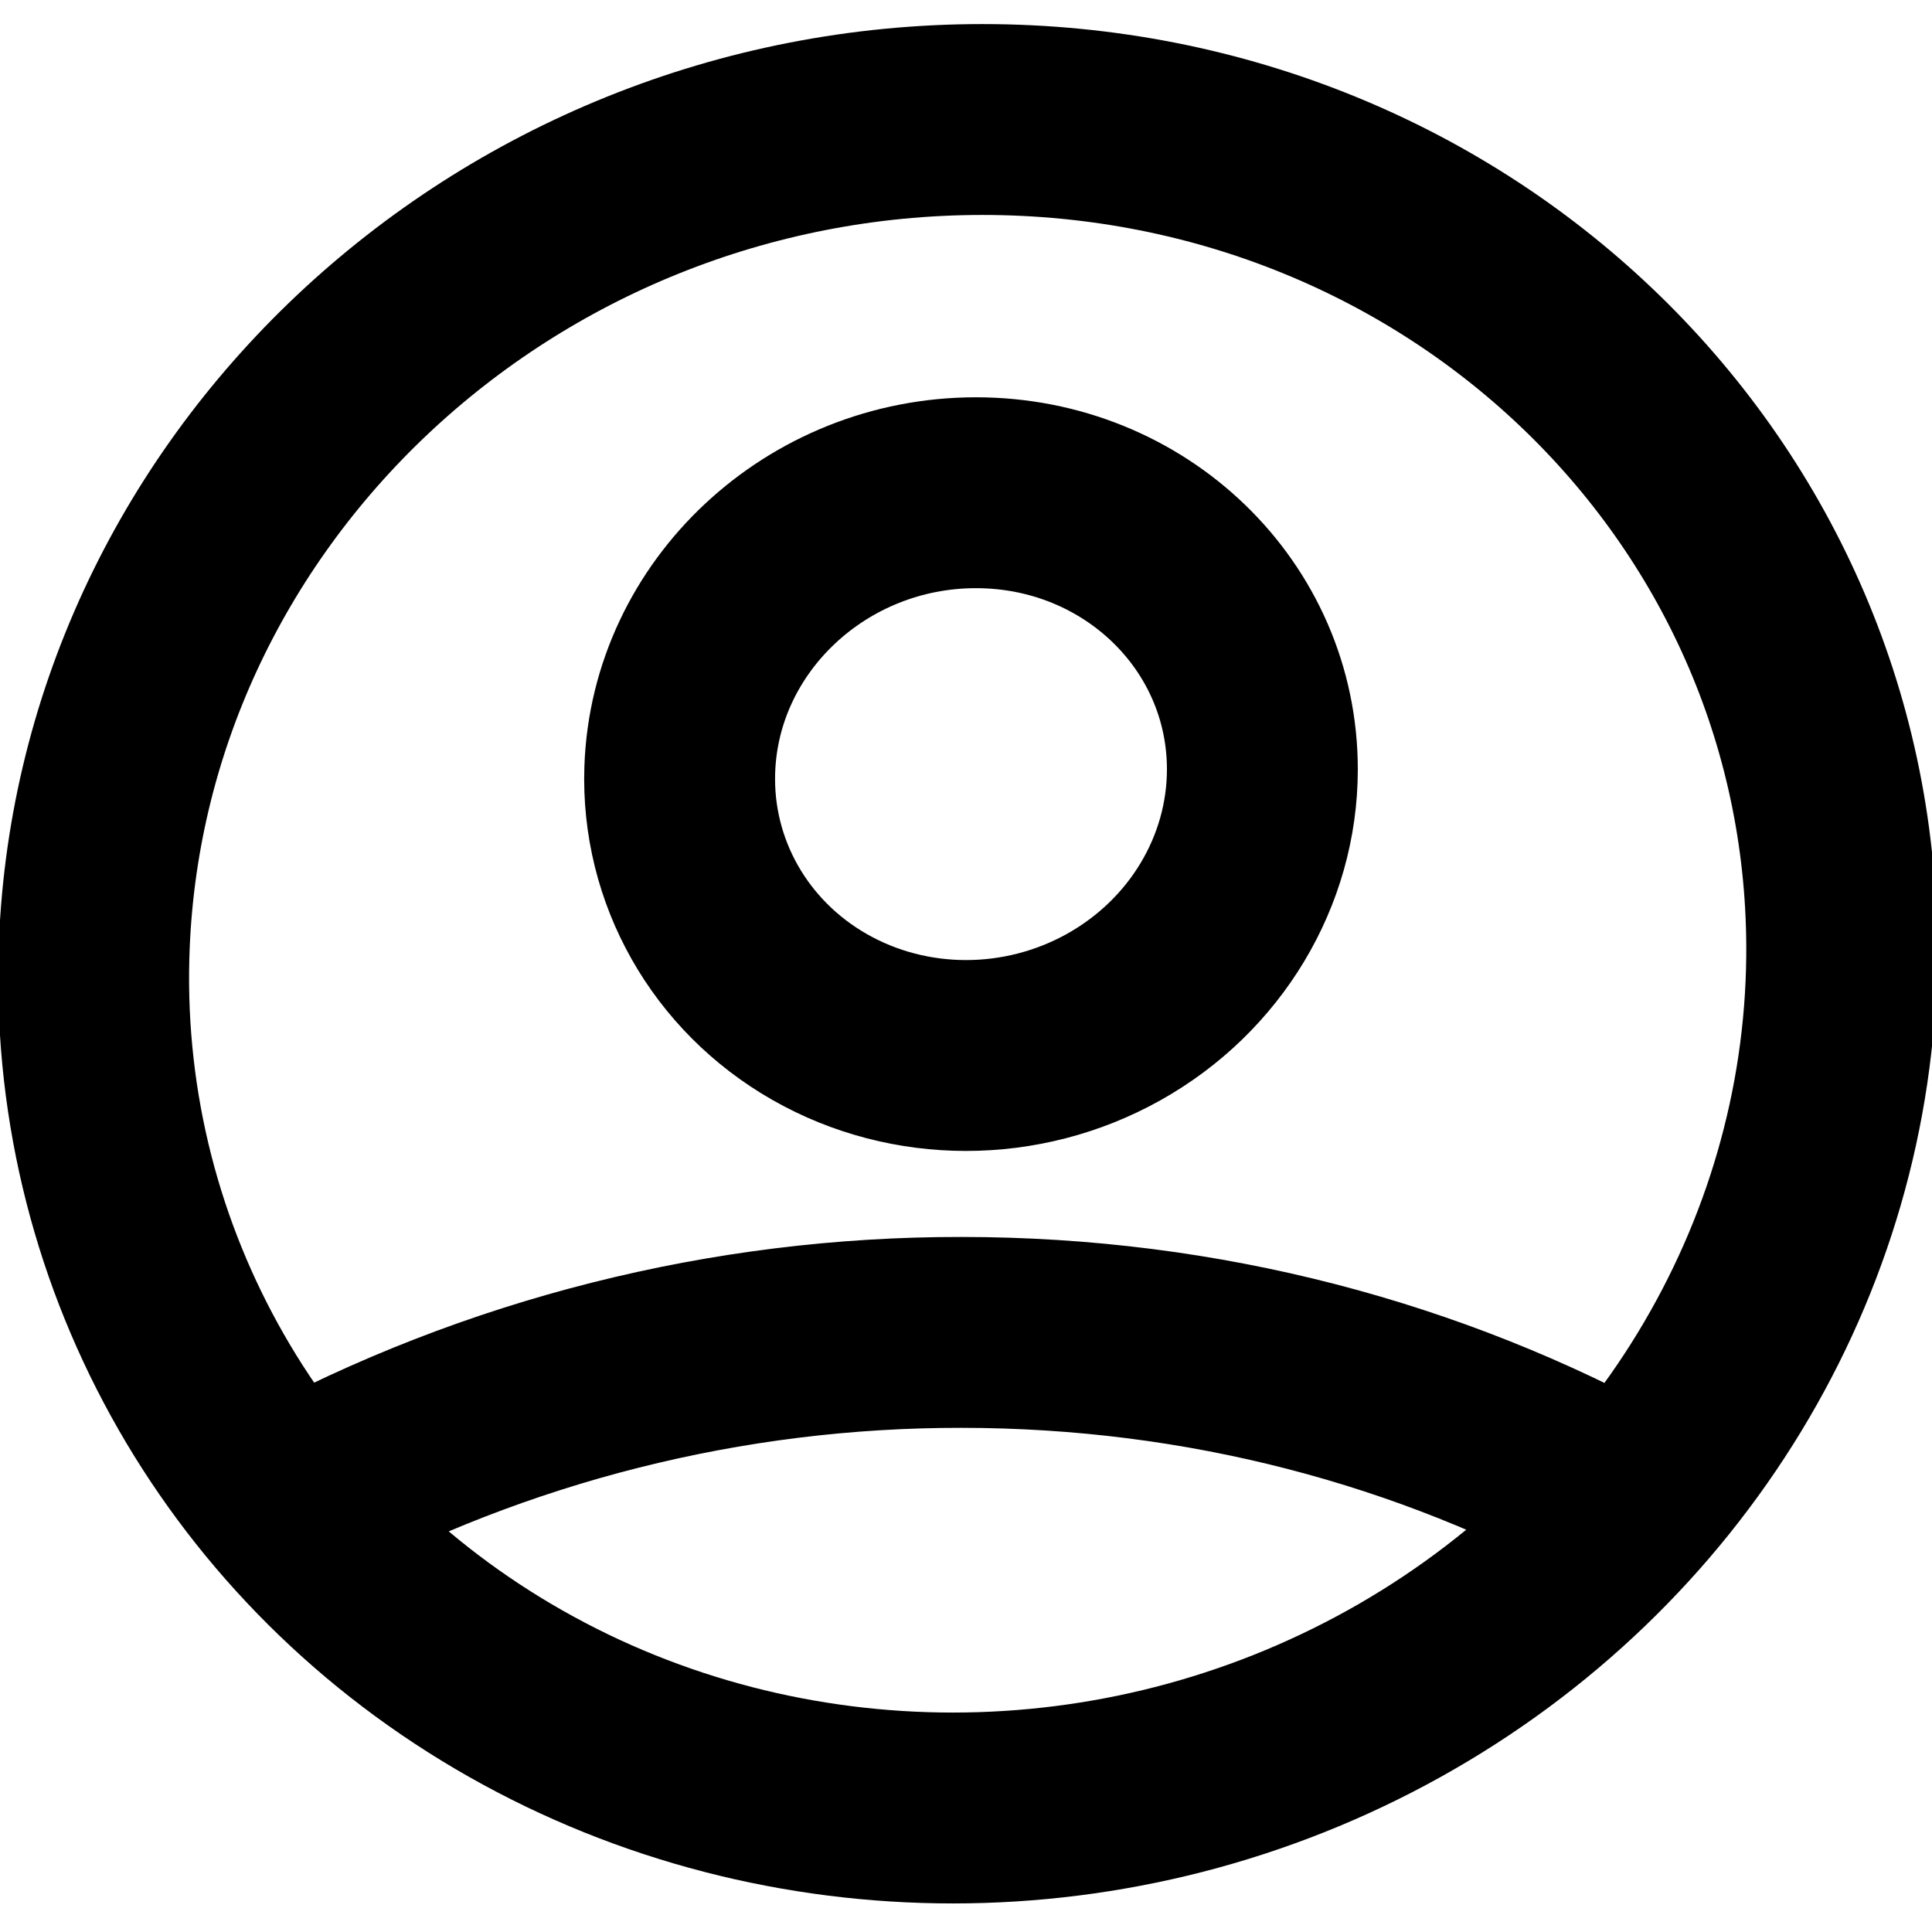
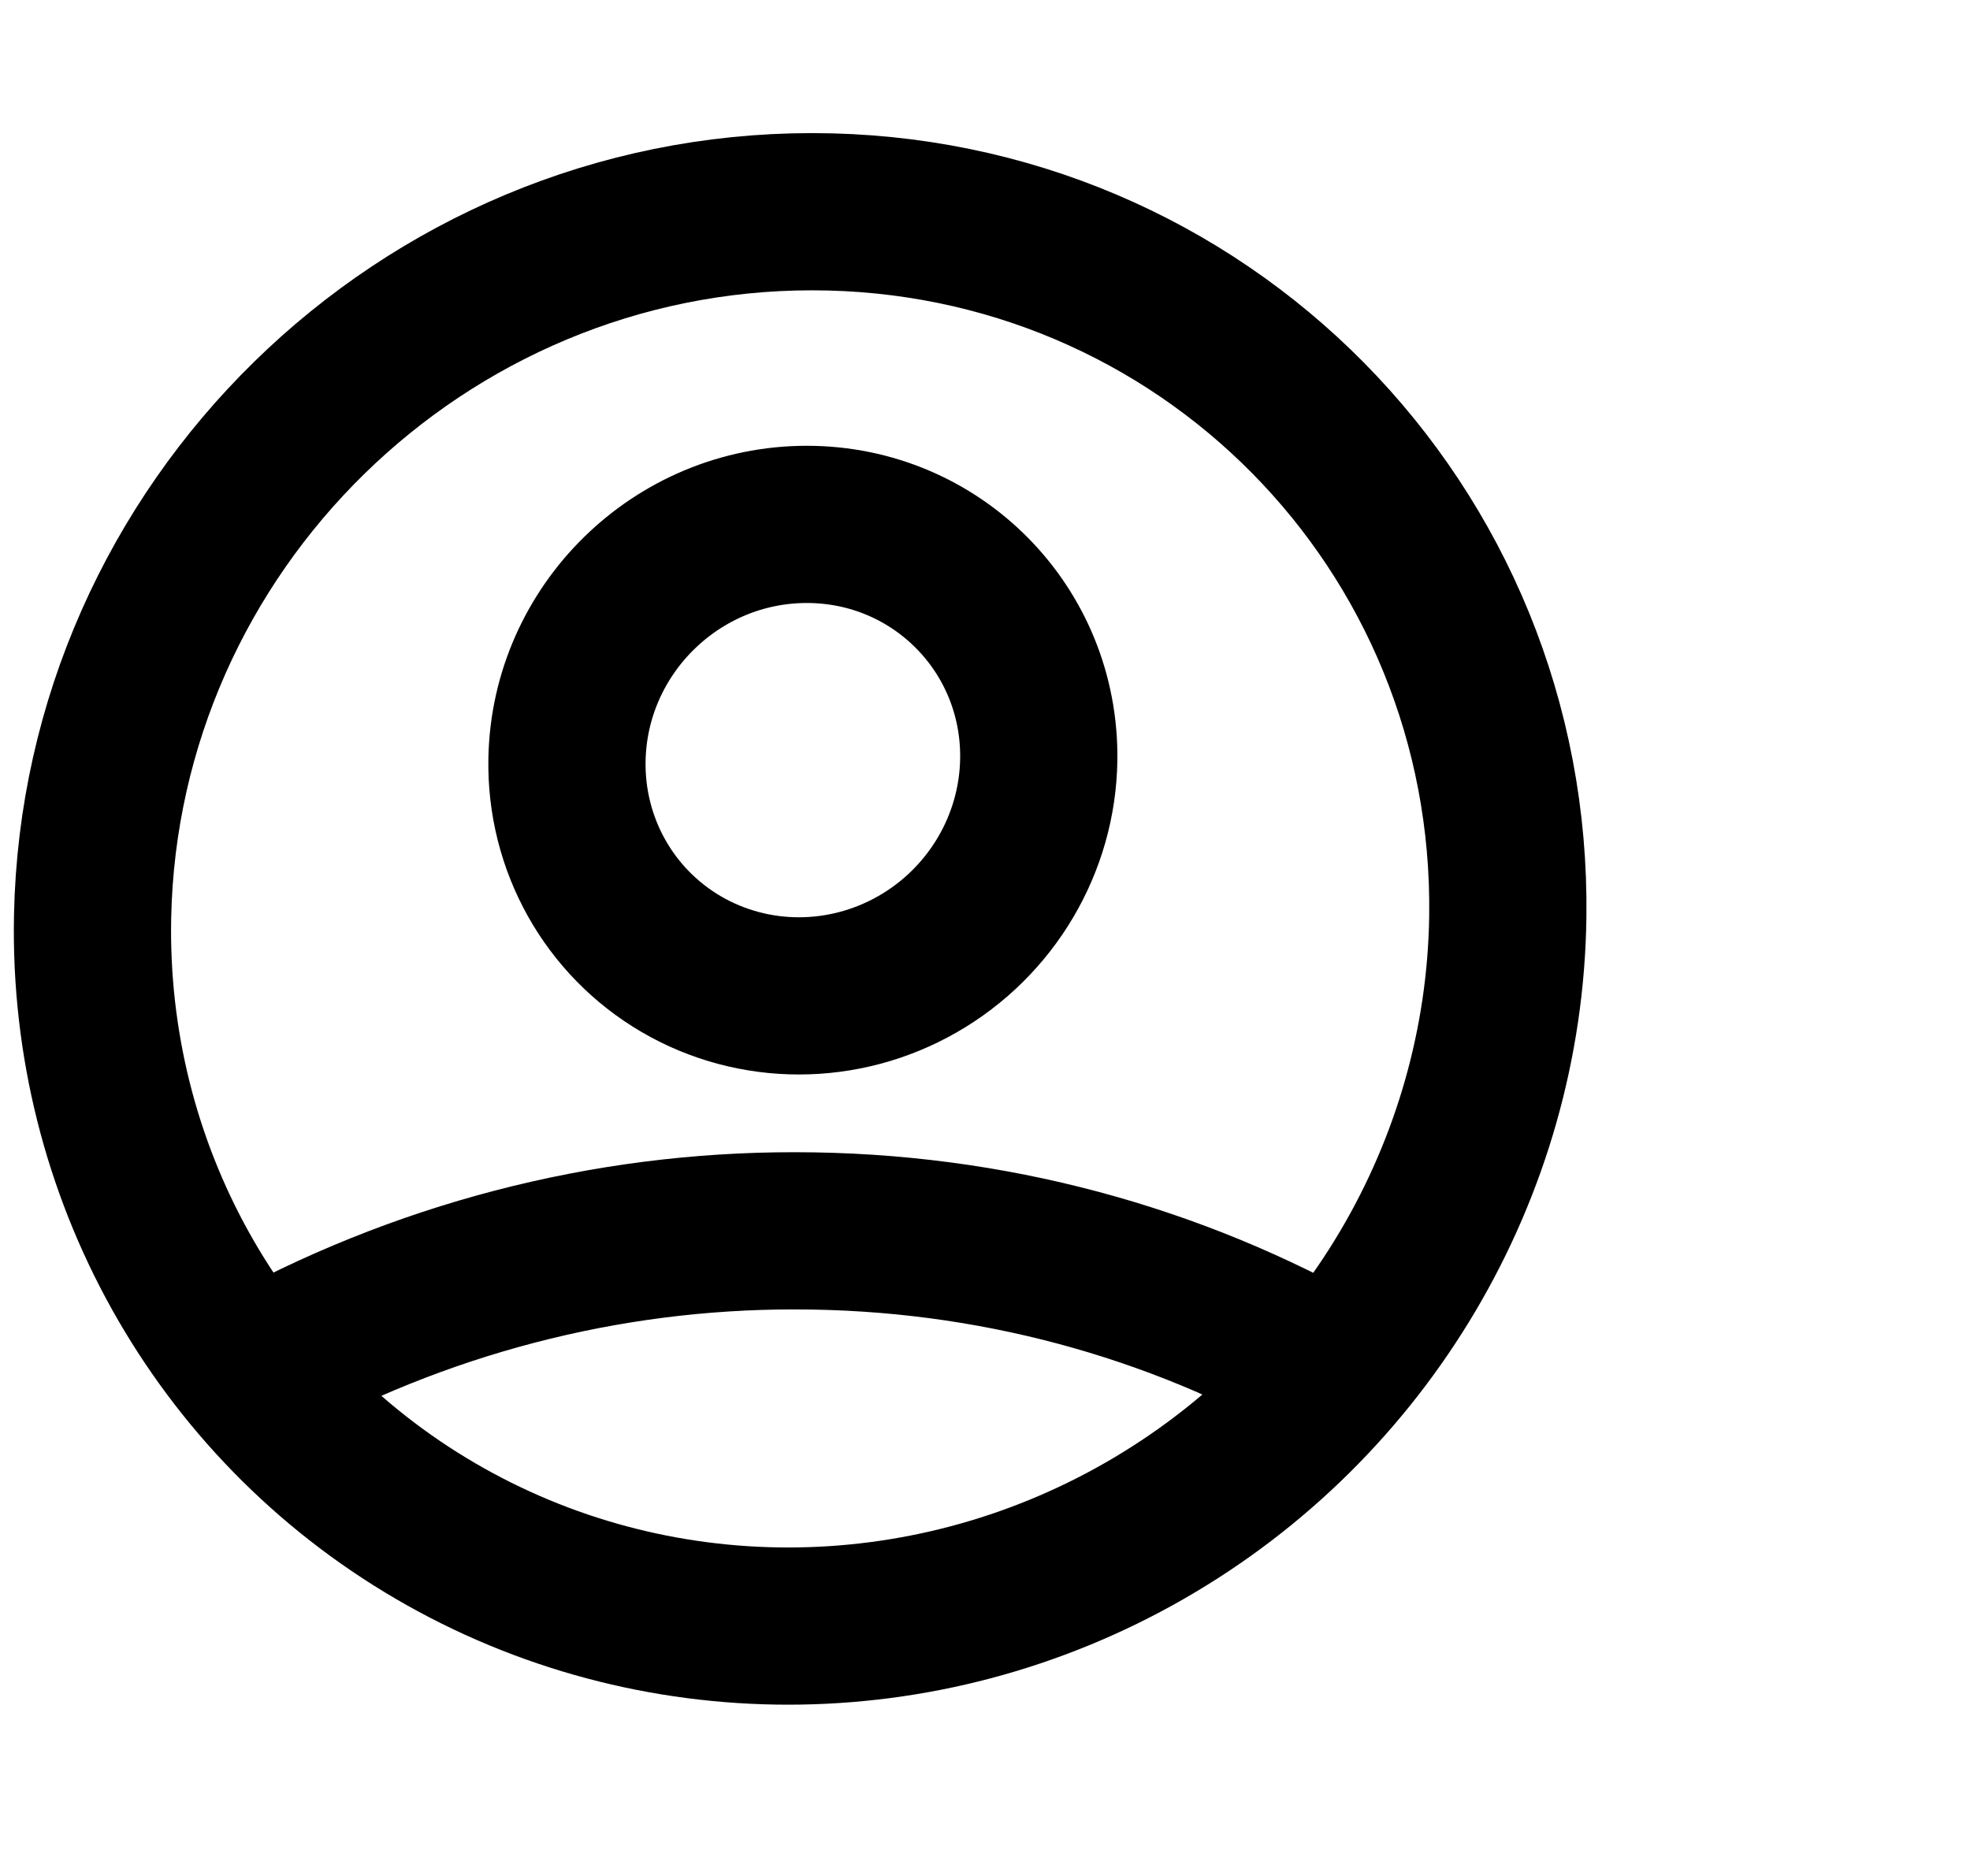
- <svg xmlns="http://www.w3.org/2000/svg" class="h-1 w-1 text-red-500" fill="none" viewBox="0 0 20 20" stroke="currentColor" version="1.1" id="svg1" width="20" height="20">
+ <svg xmlns="http://www.w3.org/2000/svg" class="h-1 w-1 text-red-500" fill="none" viewBox="0 0 21 20" stroke="currentColor" version="1.1" id="svg1" width="21" height="20">
  <defs id="defs1" />
-   <path stroke-linecap="round" stroke-linejoin="round" stroke-width="1.976" d="m 3.007,15.545 a 13.507,14.037 77.04 0 1 6.945,-1.752 c 2.513,0 4.861,0.636 6.884,1.752 M 13.068,7.967 a 2.907,3.022 77.04 1 1 -6.031,0 2.907,3.022 77.04 0 1 6.031,0 z m 5.997,1.942 a 8.722,9.065 77.04 1 1 -18.093,0 8.722,9.065 77.04 0 1 18.093,0 z" id="path1" />
+   <path stroke-linecap="round" stroke-linejoin="round" stroke-width="1.676" d="M 2.684,14.633 A 11.58,11.777 46.058 0 1 8.474,13.122 c 2.095,0 4.053,0.549 5.74,1.511 M 11.073,8.096 a 2.493,2.535 46.058 1 1 -5.029,0 2.493,2.535 46.058 0 1 5.029,0 z m 5,1.675 a 7.478,7.605 46.058 1 1 -15.086,0 7.478,7.605 46.058 0 1 15.086,0 z" id="path1" />
</svg>
